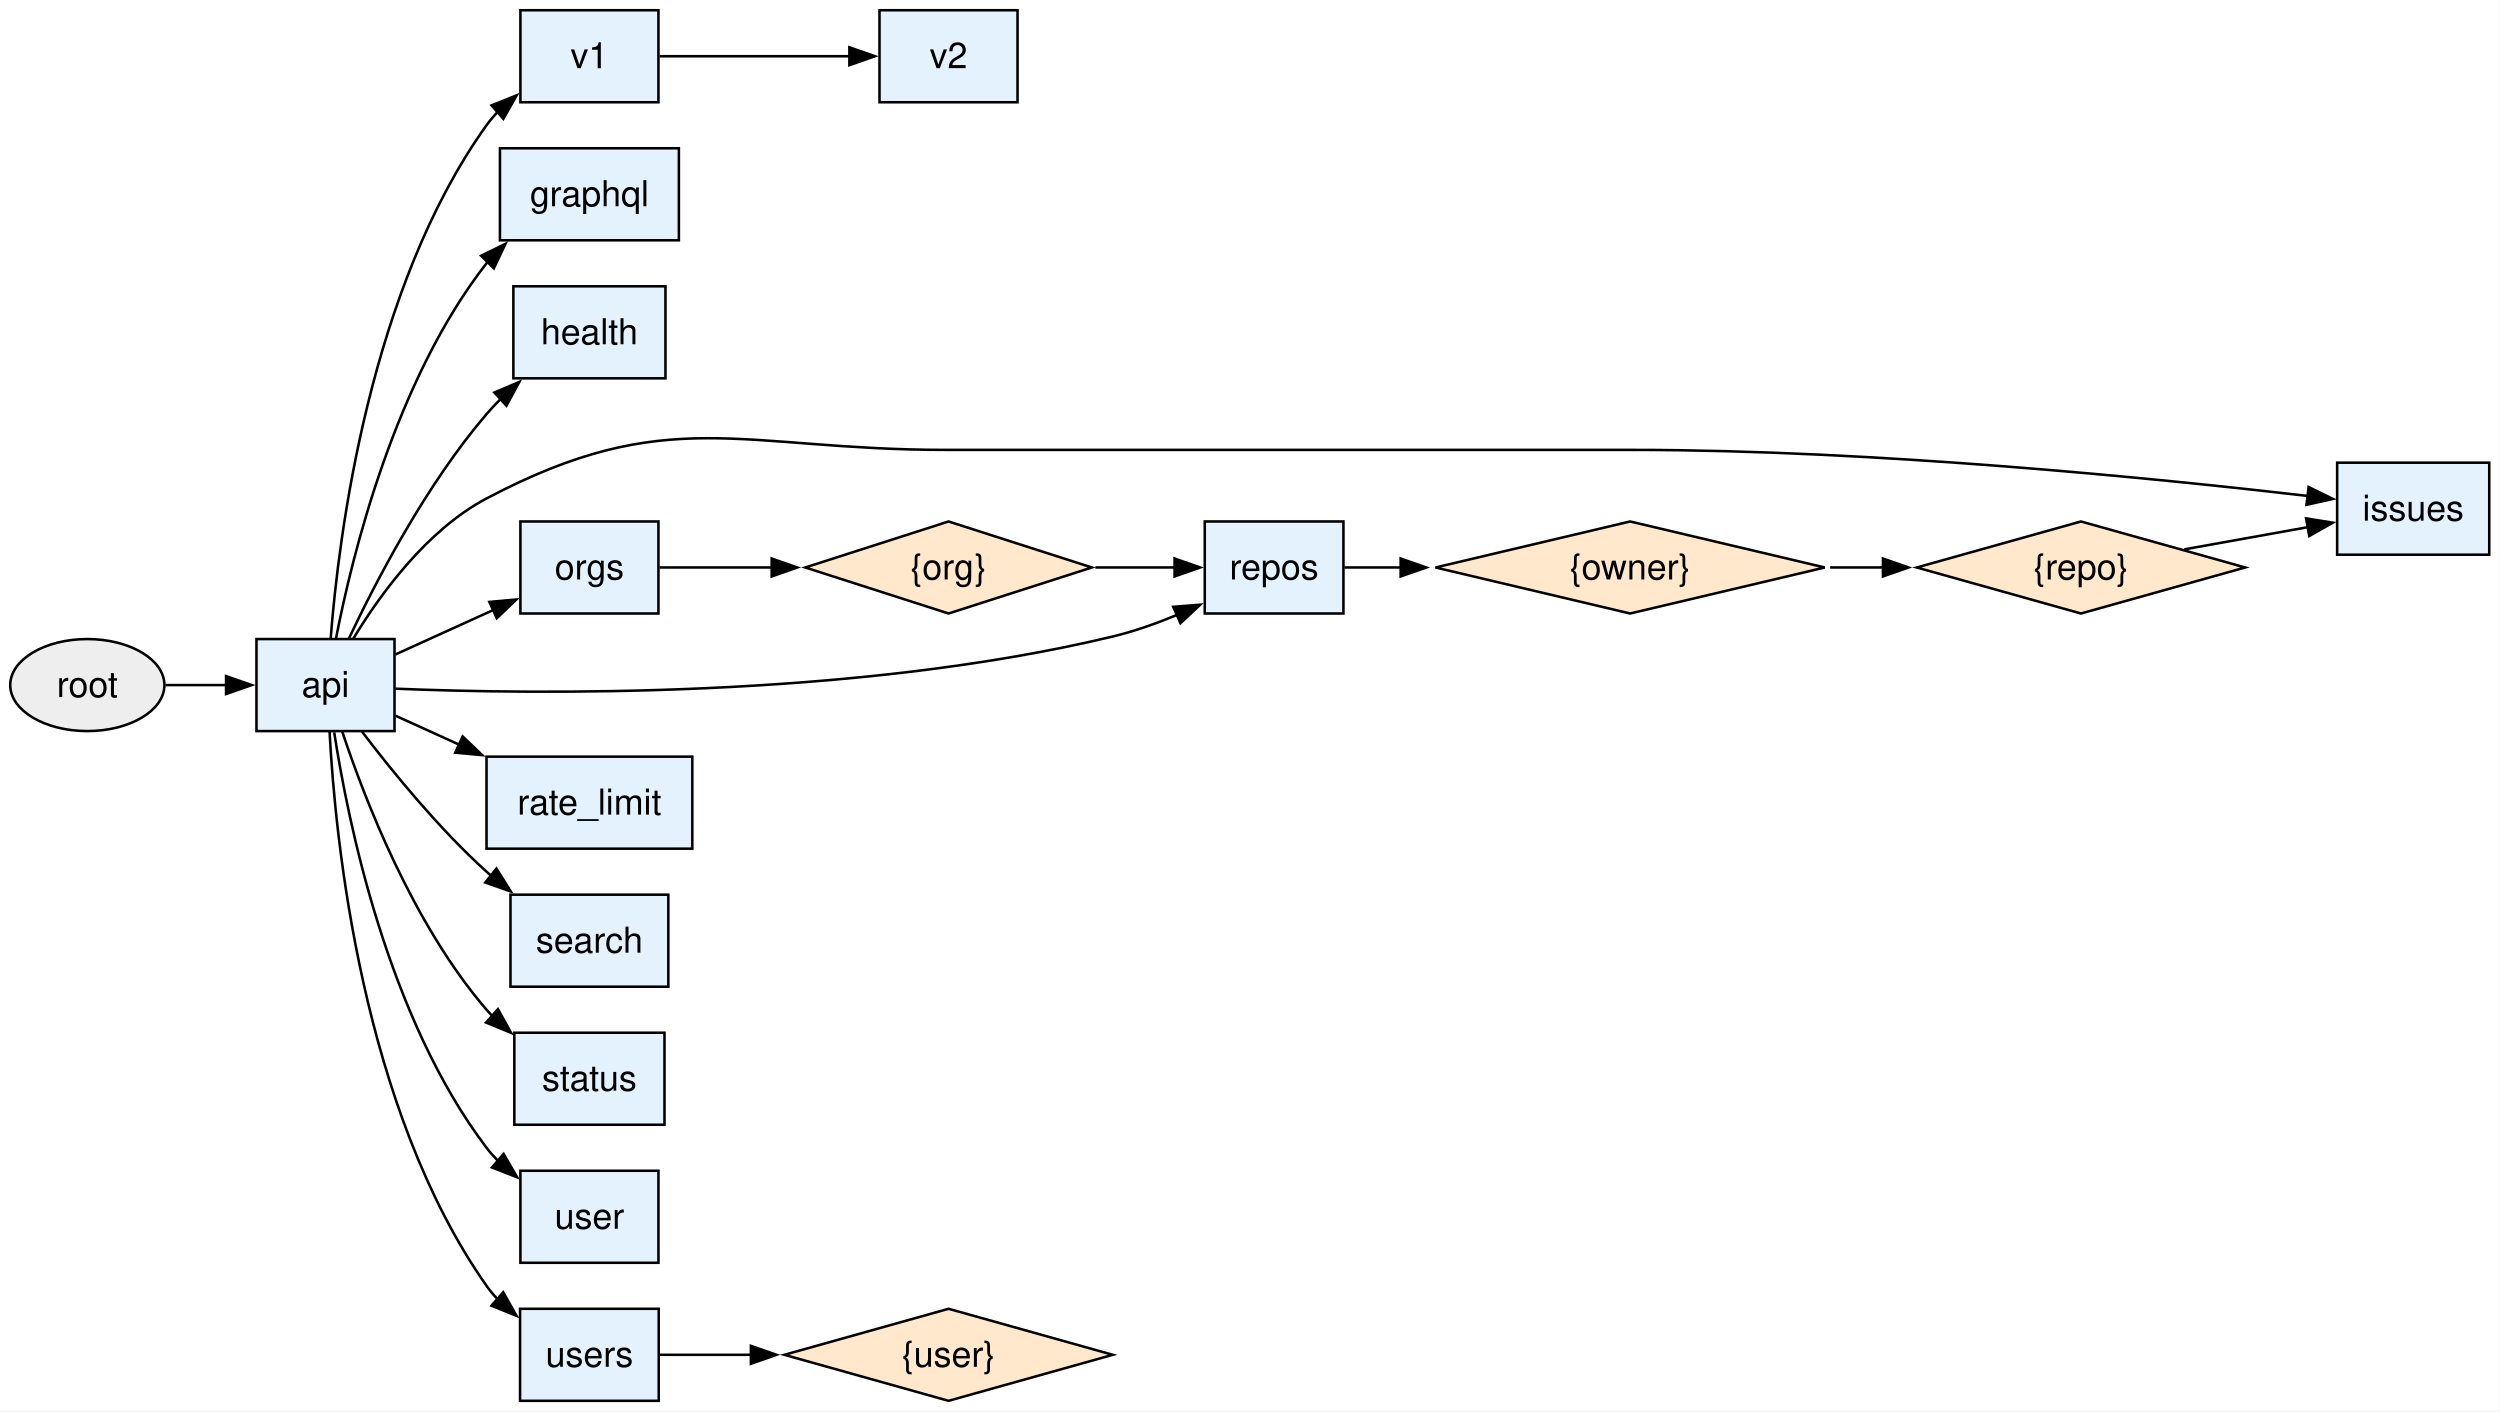
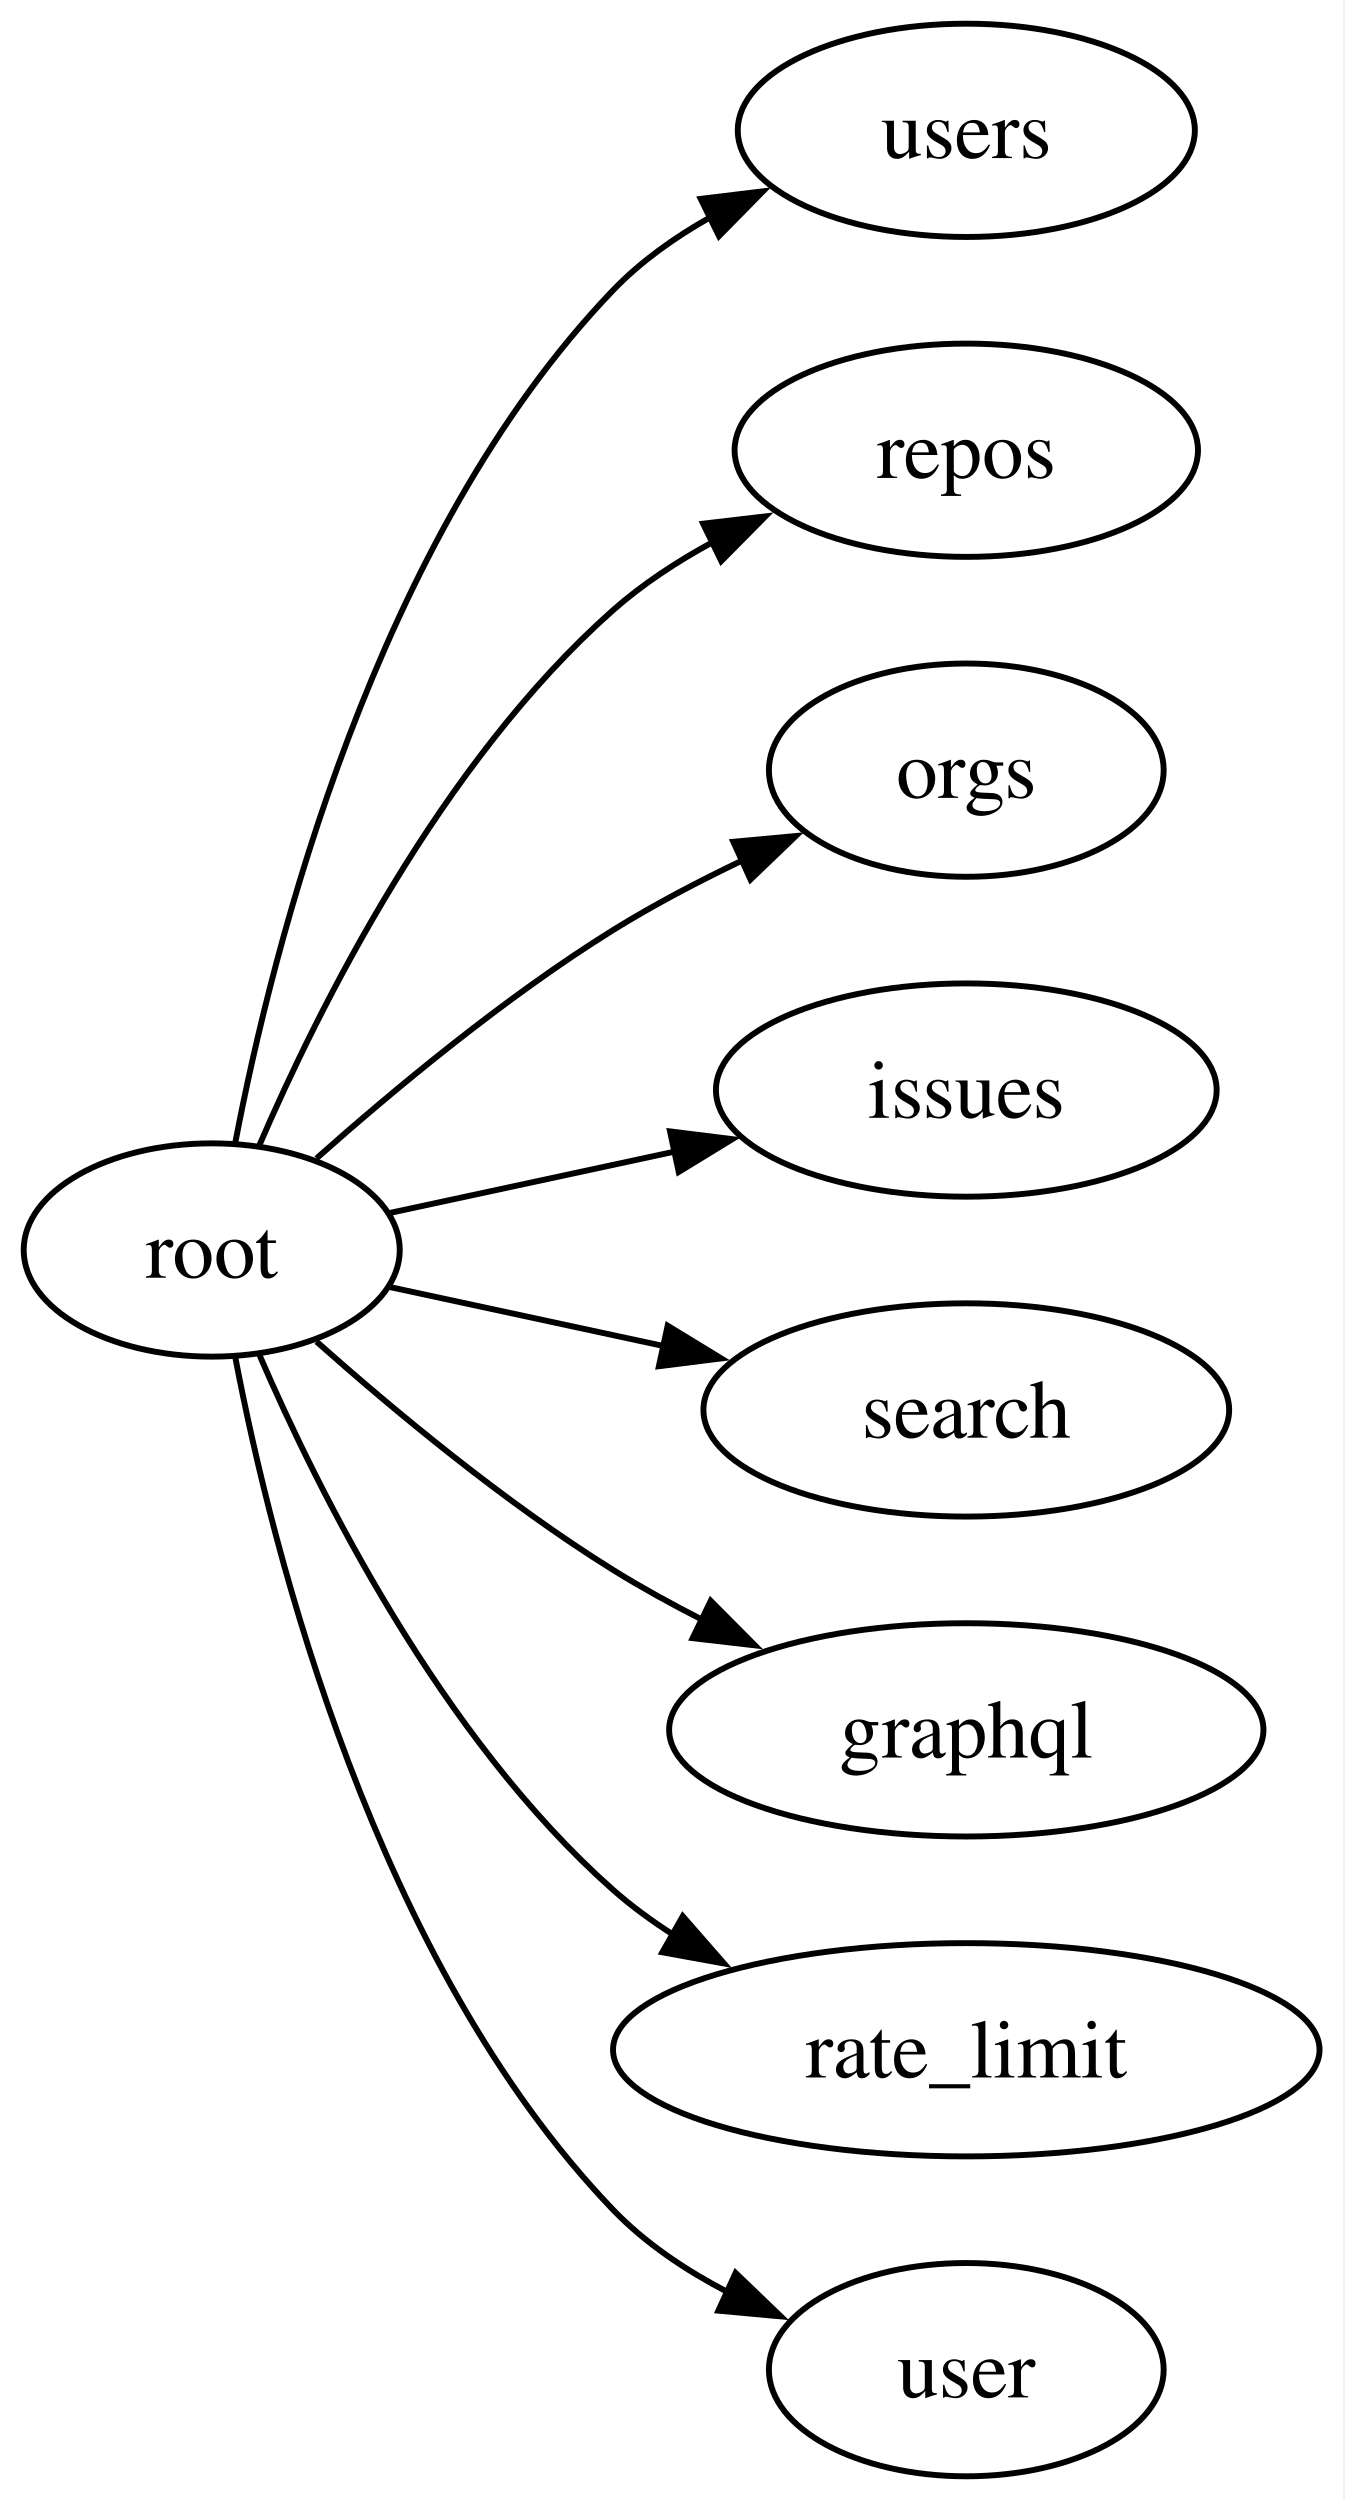
- <svg xmlns="http://www.w3.org/2000/svg" width="978pt" height="552pt" viewBox="0.00 0.00 978.00 552.00">
-   <g id="graph0" class="graph" transform="scale(1 1) rotate(0) translate(4 548)">
-     <polygon fill="white" stroke="none" points="-4,4 -4,-548 973.79,-548 973.79,4 -4,4" />
+ <svg xmlns="http://www.w3.org/2000/svg" width="227pt" height="422pt" viewBox="0.00 0.00 227.00 422.00">
+   <g id="graph0" class="graph" transform="scale(1 1) rotate(0) translate(4 418)">
+     <polygon fill="white" stroke="none" points="-4,4 -4,-418 222.74,-418 222.74,4 -4,4" />
    <g id="node1" class="node">
-       <ellipse fill="#eeeeee" stroke="black" cx="30.16" cy="-280" rx="30.16" ry="18" />
-       <text xml:space="preserve" text-anchor="middle" x="30.16" y="-275.32" font-family="Helvetica,sans-Serif" font-size="14.00">root</text>
+       <ellipse fill="none" stroke="black" cx="31.74" cy="-207" rx="31.74" ry="18" />
+       <text xml:space="preserve" text-anchor="middle" x="31.74" y="-202.32" font-family="Times,serif" font-size="14.00">root</text>
    </g>
    <g id="node2" class="node">
-       <polygon fill="#e3f2fd" stroke="black" points="150.33,-298 96.33,-298 96.33,-262 150.33,-262 150.33,-298" />
-       <text xml:space="preserve" text-anchor="middle" x="123.33" y="-275.32" font-family="Helvetica,sans-Serif" font-size="14.00">api</text>
+       <ellipse fill="none" stroke="black" cx="159.11" cy="-396" rx="38.58" ry="18" />
+       <text xml:space="preserve" text-anchor="middle" x="159.11" y="-391.32" font-family="Times,serif" font-size="14.00">users</text>
    </g>
    <g id="edge1" class="edge">
-       <path fill="none" stroke="black" d="M60.76,-280C68.38,-280 76.67,-280 84.64,-280" />
-       <polygon fill="black" stroke="black" points="84.44,-283.5 94.44,-280 84.44,-276.5 84.44,-283.5" />
+       <path fill="none" stroke="black" d="M35.73,-225.18C41.99,-257.9 59.35,-327.2 99.48,-369 104.16,-373.87 109.88,-377.94 115.89,-381.32" />
+       <polygon fill="black" stroke="black" points="114.28,-384.43 124.8,-385.71 117.37,-378.15 114.28,-384.43" />
    </g>
    <g id="node3" class="node">
-       <polygon fill="#e3f2fd" stroke="black" points="253.58,-544 199.58,-544 199.58,-508 253.58,-508 253.58,-544" />
-       <text xml:space="preserve" text-anchor="middle" x="226.58" y="-521.33" font-family="Helvetica,sans-Serif" font-size="14.00">v1</text>
+       <ellipse fill="none" stroke="black" cx="159.11" cy="-342" rx="39.11" ry="18" />
+       <text xml:space="preserve" text-anchor="middle" x="159.11" y="-337.32" font-family="Times,serif" font-size="14.00">repos</text>
    </g>
    <g id="edge2" class="edge">
-       <path fill="none" stroke="black" d="M125.36,-298.23C128.46,-338.21 140.51,-435.09 186.33,-499 187.63,-500.81 189.09,-502.55 190.67,-504.19" />
-       <polygon fill="black" stroke="black" points="188.3,-506.77 198.13,-510.71 192.9,-501.5 188.3,-506.77" />
+       <path fill="none" stroke="black" d="M39.71,-224.52C49.78,-247.89 70.43,-289.29 99.48,-315 104.48,-319.42 110.33,-323.25 116.36,-326.52" />
+       <polygon fill="black" stroke="black" points="114.68,-329.6 125.21,-330.84 117.75,-323.3 114.68,-329.6" />
+     </g>
+     <g id="node4" class="node">
+       <ellipse fill="none" stroke="black" cx="159.11" cy="-288" rx="33.32" ry="18" />
+       <text xml:space="preserve" text-anchor="middle" x="159.11" y="-283.32" font-family="Times,serif" font-size="14.00">orgs</text>
+     </g>
+     <g id="edge3" class="edge">
+       <path fill="none" stroke="black" d="M49.42,-222.46C62.41,-234 81.25,-249.67 99.48,-261 106.34,-265.26 113.98,-269.26 121.42,-272.81" />
+       <polygon fill="black" stroke="black" points="119.78,-275.91 130.33,-276.88 122.69,-269.54 119.78,-275.91" />
    </g>
    <g id="node5" class="node">
-       <polygon fill="#e3f2fd" stroke="black" points="261.58,-490 191.58,-490 191.58,-454 261.58,-454 261.58,-490" />
-       <text xml:space="preserve" text-anchor="middle" x="226.58" y="-467.32" font-family="Helvetica,sans-Serif" font-size="14.00">graphql</text>
+       <ellipse fill="none" stroke="black" cx="159.11" cy="-234" rx="42.26" ry="18" />
+       <text xml:space="preserve" text-anchor="middle" x="159.11" y="-229.32" font-family="Times,serif" font-size="14.00">issues</text>
    </g>
    <g id="edge4" class="edge">
-       <path fill="none" stroke="black" d="M127.47,-298.37C133.79,-330.86 150.6,-399.33 186.33,-445 186.48,-445.2 186.63,-445.39 186.79,-445.58" />
-       <polygon fill="black" stroke="black" points="184.21,-447.95 193.73,-452.61 189.19,-443.03 184.21,-447.95" />
+       <path fill="none" stroke="black" d="M61.82,-213.26C76.16,-216.35 93.83,-220.16 110.1,-223.66" />
+       <polygon fill="black" stroke="black" points="109.1,-227.02 119.61,-225.71 110.57,-220.18 109.1,-227.02" />
    </g>
    <g id="node6" class="node">
-       <polygon fill="#e3f2fd" stroke="black" points="256.33,-436 196.83,-436 196.83,-400 256.33,-400 256.33,-436" />
-       <text xml:space="preserve" text-anchor="middle" x="226.58" y="-413.32" font-family="Helvetica,sans-Serif" font-size="14.00">health</text>
+       <ellipse fill="none" stroke="black" cx="159.11" cy="-180" rx="44.37" ry="18" />
+       <text xml:space="preserve" text-anchor="middle" x="159.11" y="-175.32" font-family="Times,serif" font-size="14.00">search</text>
    </g>
    <g id="edge5" class="edge">
-       <path fill="none" stroke="black" d="M132.45,-298.14C142.92,-320.31 162.62,-358.31 186.33,-386 188.13,-388.1 190.08,-390.17 192.12,-392.19" />
-       <polygon fill="black" stroke="black" points="189.41,-394.45 199.16,-398.6 194.12,-389.28 189.41,-394.45" />
+       <path fill="none" stroke="black" d="M61.82,-200.74C75.56,-197.78 92.35,-194.16 108.04,-190.78" />
+       <polygon fill="black" stroke="black" points="108.7,-194.22 117.74,-188.7 107.22,-187.38 108.7,-194.22" />
    </g>
    <g id="node7" class="node">
-       <polygon fill="#e3f2fd" stroke="black" points="969.79,-367 910.29,-367 910.29,-331 969.79,-331 969.79,-367" />
-       <text xml:space="preserve" text-anchor="middle" x="940.04" y="-344.32" font-family="Helvetica,sans-Serif" font-size="14.00">issues</text>
+       <ellipse fill="none" stroke="black" cx="159.11" cy="-126" rx="50.16" ry="18" />
+       <text xml:space="preserve" text-anchor="middle" x="159.11" y="-121.33" font-family="Times,serif" font-size="14.00">graphql</text>
    </g>
    <g id="edge6" class="edge">
-       <path fill="none" stroke="black" d="M134.22,-298.18C144.7,-315.48 162.95,-340.65 186.33,-353 257.35,-390.52 285.73,-372 366.06,-372 366.06,-372 366.06,-372 634.69,-372 729.62,-372 840.74,-360.74 898.9,-353.97" />
-       <polygon fill="black" stroke="black" points="899.12,-357.47 908.64,-352.82 898.3,-350.52 899.12,-357.47" />
+       <path fill="none" stroke="black" d="M49.42,-191.54C62.41,-180 81.25,-164.33 99.48,-153 104.3,-150.01 109.5,-147.15 114.74,-144.48" />
+       <polygon fill="black" stroke="black" points="115.97,-147.77 123.44,-140.26 112.91,-141.48 115.97,-147.77" />
    </g>
    <g id="node8" class="node">
-       <polygon fill="#e3f2fd" stroke="black" points="253.58,-344 199.58,-344 199.58,-308 253.58,-308 253.58,-344" />
-       <text xml:space="preserve" text-anchor="middle" x="226.58" y="-321.32" font-family="Helvetica,sans-Serif" font-size="14.00">orgs</text>
+       <ellipse fill="none" stroke="black" cx="159.11" cy="-72" rx="59.63" ry="18" />
+       <text xml:space="preserve" text-anchor="middle" x="159.11" y="-67.33" font-family="Times,serif" font-size="14.00">rate_limit</text>
    </g>
    <g id="edge7" class="edge">
-       <path fill="none" stroke="black" d="M150.67,-291.97C162.38,-297.29 176.38,-303.65 189.08,-309.42" />
-       <polygon fill="black" stroke="black" points="187.44,-312.52 197.99,-313.47 190.34,-306.15 187.44,-312.52" />
-     </g>
-     <g id="node10" class="node">
-       <polygon fill="#e3f2fd" stroke="black" points="521.55,-344 467.3,-344 467.3,-308 521.55,-308 521.55,-344" />
-       <text xml:space="preserve" text-anchor="middle" x="494.42" y="-321.32" font-family="Helvetica,sans-Serif" font-size="14.00">repos</text>
-     </g>
-     <g id="edge11" class="edge">
-       <path fill="none" stroke="black" d="M150.65,-278.59C204.3,-276.39 329.8,-274.6 431.3,-299 439.72,-301.03 448.45,-304.12 456.6,-307.51" />
-       <polygon fill="black" stroke="black" points="454.97,-310.61 465.53,-311.44 457.79,-304.21 454.97,-310.61" />
-     </g>
-     <g id="node11" class="node">
-       <polygon fill="#e3f2fd" stroke="black" points="266.83,-252 186.33,-252 186.33,-216 266.83,-216 266.83,-252" />
-       <text xml:space="preserve" text-anchor="middle" x="226.58" y="-229.32" font-family="Helvetica,sans-Serif" font-size="14.00">rate_limit</text>
-     </g>
-     <g id="edge10" class="edge">
-       <path fill="none" stroke="black" d="M150.67,-268.03C158.33,-264.55 166.97,-260.63 175.58,-256.71" />
-       <polygon fill="black" stroke="black" points="176.98,-259.93 184.63,-252.6 174.08,-253.55 176.98,-259.93" />
-     </g>
-     <g id="node14" class="node">
-       <polygon fill="#e3f2fd" stroke="black" points="257.45,-198 195.7,-198 195.7,-162 257.45,-162 257.45,-198" />
-       <text xml:space="preserve" text-anchor="middle" x="226.58" y="-175.32" font-family="Helvetica,sans-Serif" font-size="14.00">search</text>
-     </g>
-     <g id="edge15" class="edge">
-       <path fill="none" stroke="black" d="M137.66,-261.73C149.47,-246.2 167.7,-223.83 186.33,-207 186.95,-206.44 187.58,-205.88 188.23,-205.32" />
-       <polygon fill="black" stroke="black" points="190.2,-208.23 195.84,-199.25 185.84,-202.75 190.2,-208.23" />
-     </g>
-     <g id="node15" class="node">
-       <polygon fill="#e3f2fd" stroke="black" points="255.95,-144 197.2,-144 197.2,-108 255.95,-108 255.95,-144" />
-       <text xml:space="preserve" text-anchor="middle" x="226.58" y="-121.33" font-family="Helvetica,sans-Serif" font-size="14.00">status</text>
-     </g>
-     <g id="edge16" class="edge">
-       <path fill="none" stroke="black" d="M129.85,-261.91C138.56,-235.65 157.5,-186.46 186.33,-153 187.11,-152.09 187.93,-151.2 188.78,-150.32" />
-       <polygon fill="black" stroke="black" points="190.8,-153.21 195.95,-143.95 186.15,-147.98 190.8,-153.21" />
-     </g>
-     <g id="node16" class="node">
-       <polygon fill="#e3f2fd" stroke="black" points="253.58,-90 199.58,-90 199.58,-54 253.58,-54 253.58,-90" />
-       <text xml:space="preserve" text-anchor="middle" x="226.58" y="-67.33" font-family="Helvetica,sans-Serif" font-size="14.00">user</text>
-     </g>
-     <g id="edge17" class="edge">
-       <path fill="none" stroke="black" d="M126.74,-261.52C132.1,-226.61 147.68,-149.94 186.33,-99 187.68,-97.22 189.18,-95.52 190.79,-93.89" />
-       <polygon fill="black" stroke="black" points="193.01,-96.59 198.32,-87.43 188.46,-91.28 193.01,-96.59" />
-     </g>
-     <g id="node17" class="node">
-       <polygon fill="#e3f2fd" stroke="black" points="253.7,-36 199.45,-36 199.45,0 253.7,0 253.7,-36" />
-       <text xml:space="preserve" text-anchor="middle" x="226.58" y="-13.32" font-family="Helvetica,sans-Serif" font-size="14.00">users</text>
-     </g>
-     <g id="edge18" class="edge">
-       <path fill="none" stroke="black" d="M124.93,-261.72C127.14,-219.68 137.53,-114.36 186.33,-45 187.61,-43.17 189.06,-41.43 190.63,-39.78" />
-       <polygon fill="black" stroke="black" points="192.86,-42.47 198.07,-33.24 188.25,-37.21 192.86,-42.47" />
-     </g>
-     <g id="node4" class="node">
-       <polygon fill="#e3f2fd" stroke="black" points="394.06,-544 340.06,-544 340.06,-508 394.06,-508 394.06,-544" />
-       <text xml:space="preserve" text-anchor="middle" x="367.06" y="-521.33" font-family="Helvetica,sans-Serif" font-size="14.00">v2</text>
-     </g>
-     <g id="edge3" class="edge">
-       <path fill="none" stroke="black" d="M253.95,-526C275.03,-526 304.85,-526 328.44,-526" />
-       <polygon fill="black" stroke="black" points="328.27,-529.5 338.27,-526 328.27,-522.5 328.27,-529.5" />
+       <path fill="none" stroke="black" d="M39.71,-189.48C49.78,-166.11 70.43,-124.71 99.48,-99 102.6,-96.24 106.06,-93.71 109.68,-91.4" />
+       <polygon fill="black" stroke="black" points="111.25,-94.54 118.22,-86.56 107.8,-88.45 111.25,-94.54" />
    </g>
    <g id="node9" class="node">
-       <polygon fill="#ffe8cc" stroke="black" points="367.06,-344 311.01,-326 367.06,-308 423.11,-326 367.06,-344" />
-       <text xml:space="preserve" text-anchor="middle" x="367.06" y="-321.32" font-family="Helvetica,sans-Serif" font-size="14.00">{org}</text>
+       <ellipse fill="none" stroke="black" cx="159.11" cy="-18" rx="33.32" ry="18" />
+       <text xml:space="preserve" text-anchor="middle" x="159.11" y="-13.32" font-family="Times,serif" font-size="14.00">user</text>
    </g>
    <g id="edge8" class="edge">
-       <path fill="none" stroke="black" d="M253.95,-326C266.58,-326 282.35,-326 298.03,-326" />
-       <polygon fill="black" stroke="black" points="297.88,-329.5 307.88,-326 297.88,-322.5 297.88,-329.5" />
-     </g>
-     <g id="edge9" class="edge">
-       <path fill="none" stroke="black" d="M424.51,-326C435.04,-326 445.81,-326 455.62,-326" />
-       <polygon fill="black" stroke="black" points="455.5,-329.5 465.5,-326 455.5,-322.5 455.5,-329.5" />
-     </g>
-     <g id="node12" class="node">
-       <polygon fill="#ffe8cc" stroke="black" points="633.69,-344 557.55,-326 633.69,-308 709.83,-326 633.69,-344" />
-       <text xml:space="preserve" text-anchor="middle" x="633.69" y="-321.32" font-family="Helvetica,sans-Serif" font-size="14.00">{owner}</text>
-     </g>
-     <g id="edge12" class="edge">
-       <path fill="none" stroke="black" d="M521.89,-326C528.56,-326 536.1,-326 544.03,-326" />
-       <polygon fill="black" stroke="black" points="543.94,-329.5 553.94,-326 543.94,-322.5 543.94,-329.5" />
-     </g>
-     <g id="node13" class="node">
-       <polygon fill="#ffe8cc" stroke="black" points="810.06,-344 745.83,-326 810.06,-308 874.29,-326 810.06,-344" />
-       <text xml:space="preserve" text-anchor="middle" x="810.06" y="-321.32" font-family="Helvetica,sans-Serif" font-size="14.00">{repo}</text>
-     </g>
-     <g id="edge13" class="edge">
-       <path fill="none" stroke="black" d="M711.93,-326C718.82,-326 725.79,-326 732.67,-326" />
-       <polygon fill="black" stroke="black" points="732.61,-329.5 742.61,-326 732.61,-322.5 732.61,-329.5" />
-     </g>
-     <g id="edge14" class="edge">
-       <path fill="none" stroke="black" d="M850.5,-333.09C865.84,-335.84 883.39,-339 898.8,-341.77" />
-       <polygon fill="black" stroke="black" points="898.14,-345.21 908.6,-343.53 899.38,-338.32 898.14,-345.21" />
-     </g>
-     <g id="node18" class="node">
-       <polygon fill="#ffe8cc" stroke="black" points="367.06,-36 302.83,-18 367.06,0 431.3,-18 367.06,-36" />
-       <text xml:space="preserve" text-anchor="middle" x="367.06" y="-13.32" font-family="Helvetica,sans-Serif" font-size="14.00">{user}</text>
-     </g>
-     <g id="edge19" class="edge">
-       <path fill="none" stroke="black" d="M253.95,-18C264.39,-18 276.97,-18 289.88,-18" />
-       <polygon fill="black" stroke="black" points="289.75,-21.5 299.75,-18 289.75,-14.5 289.75,-21.5" />
+       <path fill="none" stroke="black" d="M35.73,-188.82C41.99,-156.1 59.35,-86.8 99.48,-45 104.91,-39.35 111.74,-34.78 118.8,-31.11" />
+       <polygon fill="black" stroke="black" points="120.17,-34.33 127.81,-26.99 117.26,-27.96 120.17,-34.33" />
    </g>
  </g>
</svg>
